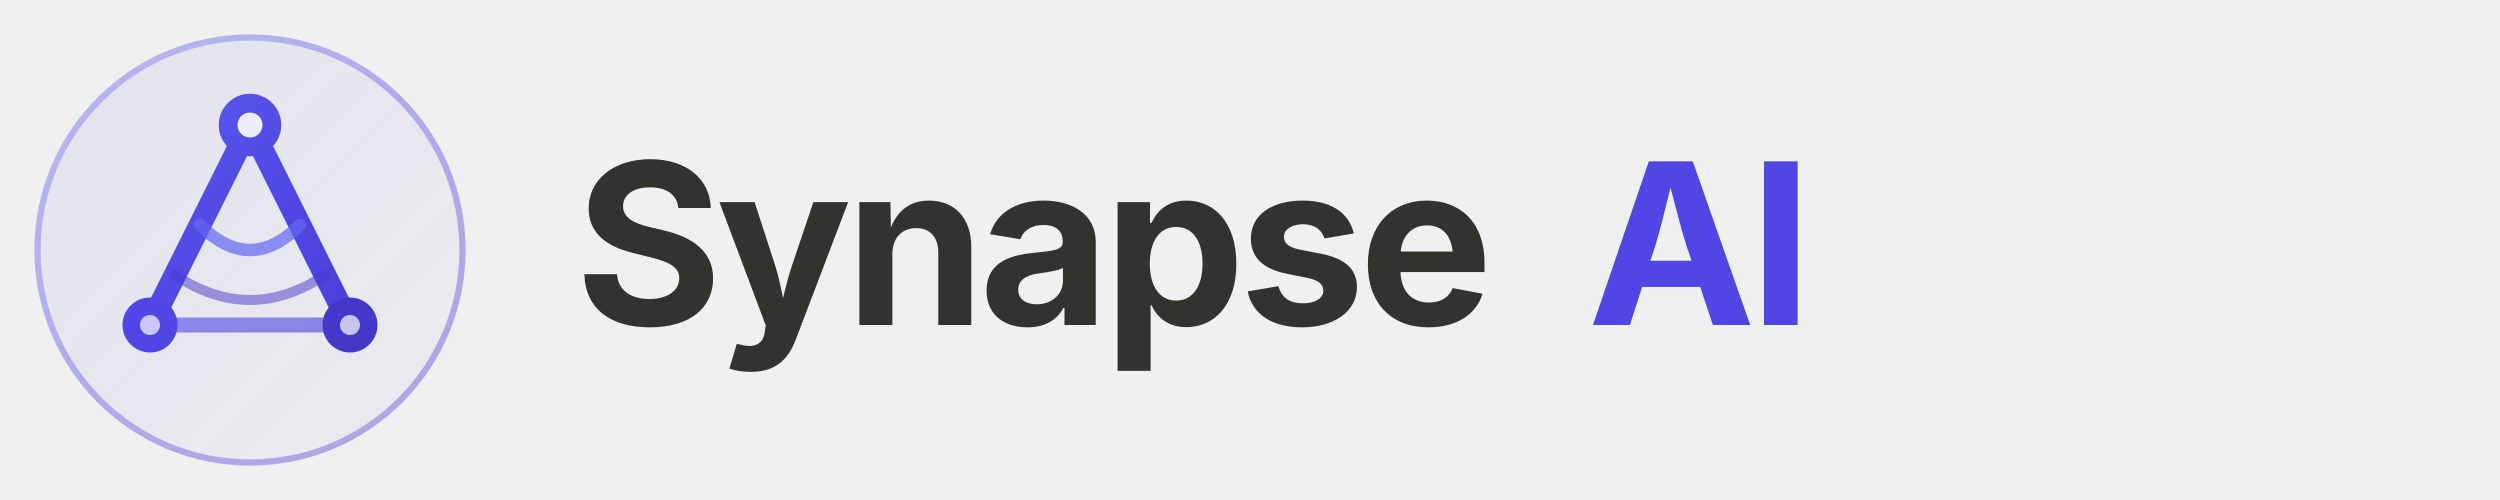
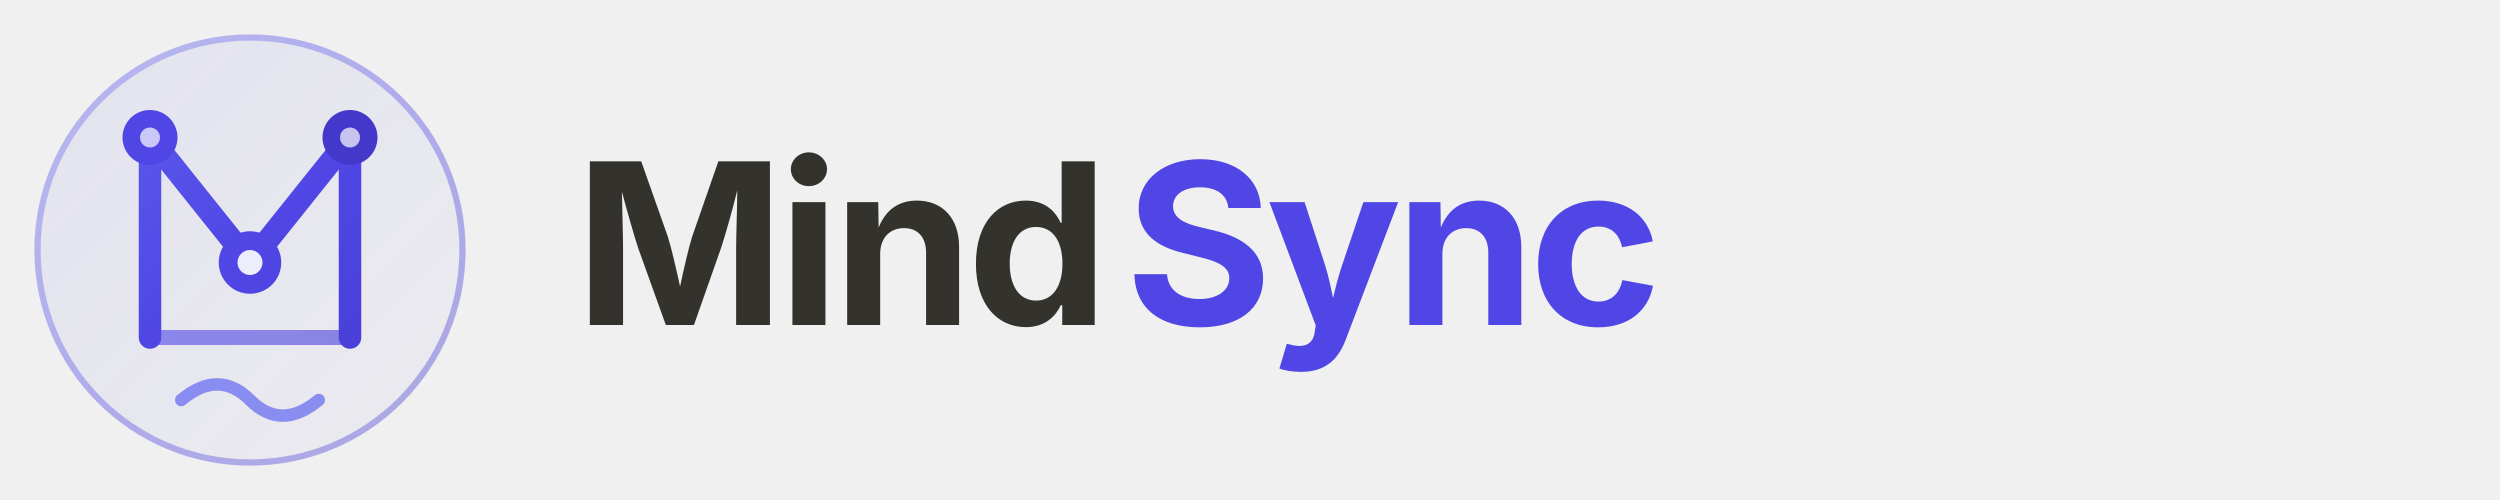
<svg xmlns="http://www.w3.org/2000/svg" viewBox="0 0 200 40" fill="none">
  <defs>
-     <linearGradient id="synapse-grad" x1="0" y1="0" x2="36" y2="36" gradientUnits="userSpaceOnUse">
+     <linearGradient id="ms-grad" x1="0" y1="0" x2="36" y2="36" gradientUnits="userSpaceOnUse">
      <stop offset="0%" stop-color="#6366f1" />
      <stop offset="50%" stop-color="#4f46e5" />
      <stop offset="100%" stop-color="#4338ca" />
    </linearGradient>
-     <linearGradient id="synapse-glow" x1="0" y1="0" x2="36" y2="36" gradientUnits="userSpaceOnUse">
+     <linearGradient id="ms-glow" x1="0" y1="0" x2="36" y2="36" gradientUnits="userSpaceOnUse">
      <stop offset="0%" stop-color="#6366f1" stop-opacity="0.22" />
      <stop offset="100%" stop-color="#4338ca" stop-opacity="0.07" />
    </linearGradient>
  </defs>
  <g transform="translate(2, 2)">
-     <circle cx="18" cy="18" r="17" fill="url(#synapse-glow)" stroke="url(#synapse-grad)" stroke-width="0.5" opacity="0.4" />
-     <path d="M10 24 L18 8 L26 24" stroke="url(#synapse-grad)" stroke-width="1.8" stroke-linecap="round" stroke-linejoin="round" fill="none" />
-     <path d="M10 24 L26 24" stroke="url(#synapse-grad)" stroke-width="1.2" stroke-linecap="round" opacity="0.6" />
-     <path d="M14 16 Q18 20 22 16" stroke="#6366f1" stroke-width="1" stroke-linecap="round" fill="none" opacity="0.7" />
-     <path d="M12 20 Q18 24 24 20" stroke="#4338ca" stroke-width="0.8" stroke-linecap="round" fill="none" opacity="0.5" />
-     <circle cx="18" cy="8" r="2.5" fill="url(#synapse-grad)" />
-     <circle cx="10" cy="24" r="2.2" fill="#4f46e5" />
-     <circle cx="26" cy="24" r="2.2" fill="#4338ca" />
-     <circle cx="18" cy="8" r="1" fill="white" opacity="0.9" />
-     <circle cx="10" cy="24" r="0.8" fill="white" opacity="0.7" />
-     <circle cx="26" cy="24" r="0.8" fill="white" opacity="0.7" />
+     <circle cx="18" cy="18" r="17" fill="url(#ms-glow)" stroke="url(#ms-grad)" stroke-width="0.5" opacity="0.4" />
+     <path d="M10 25 L10 9 L18 19 L26 9 L26 25" stroke="url(#ms-grad)" stroke-width="1.8" stroke-linecap="round" stroke-linejoin="round" fill="none" />
+     <path d="M10 25 L26 25" stroke="url(#ms-grad)" stroke-width="1.2" stroke-linecap="round" opacity="0.6" />
+     <path d="M12.5 30 Q15.5 27.5 18 30 Q20.5 32.5 23.5 30" stroke="#6366f1" stroke-width="1" stroke-linecap="round" fill="none" opacity="0.7" />
+     <circle cx="18" cy="19" r="2.5" fill="url(#ms-grad)" />
+     <circle cx="10" cy="9" r="2.2" fill="#4f46e5" />
+     <circle cx="26" cy="9" r="2.2" fill="#4338ca" />
+     <circle cx="18" cy="19" r="1" fill="white" opacity="0.9" />
+     <circle cx="10" cy="9" r="0.8" fill="white" opacity="0.7" />
+     <circle cx="26" cy="9" r="0.8" fill="white" opacity="0.7" />
  </g>
-   <text x="46" y="26" font-family="system-ui, -apple-system, 'Segoe UI', sans-serif" font-weight="700" font-size="18" fill="#33322c" letter-spacing="-0.5">Synapse</text>
-   <text x="127" y="26" font-family="system-ui, -apple-system, 'Segoe UI', sans-serif" font-weight="700" font-size="18" fill="#4f46e5" letter-spacing="-0.5">AI</text>
+   <text x="46" y="26" font-family="system-ui, -apple-system, 'Segoe UI', sans-serif" font-weight="700" font-size="18" fill="#33322c" letter-spacing="-0.5">Mind</text>
+   <text x="90" y="26" font-family="system-ui, -apple-system, 'Segoe UI', sans-serif" font-weight="700" font-size="18" fill="#4f46e5" letter-spacing="-0.5">Sync</text>
</svg>
